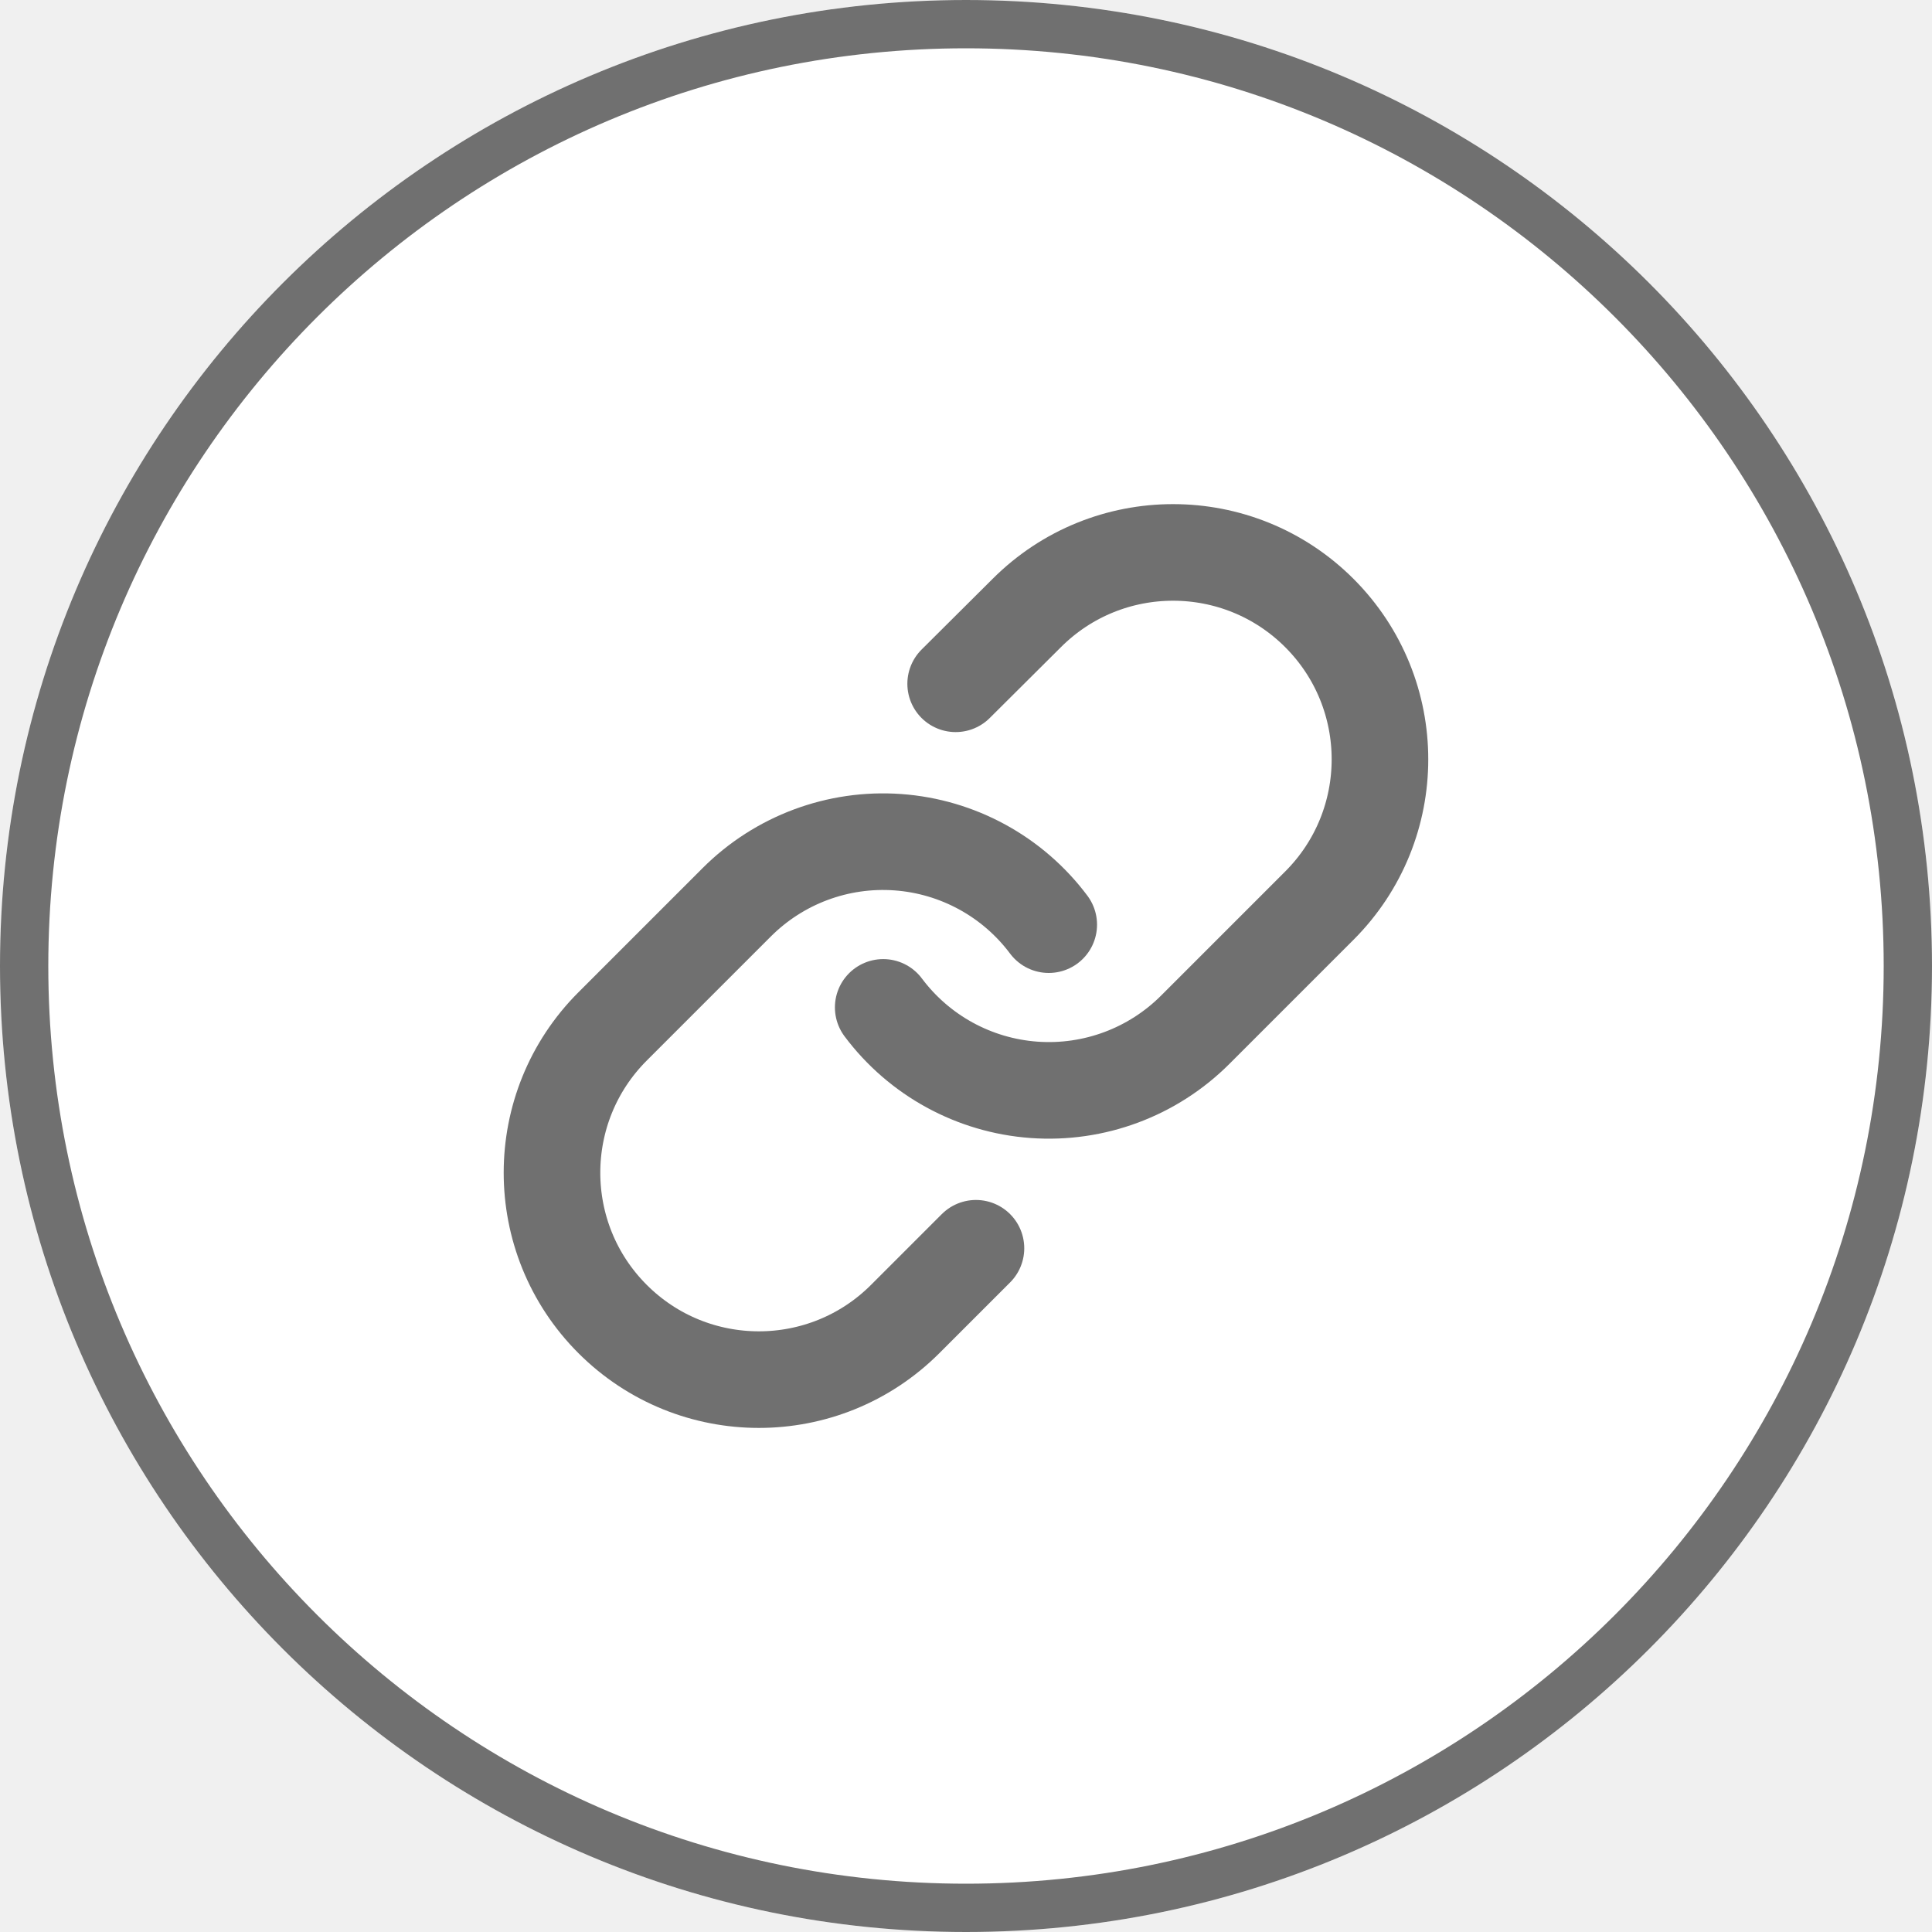
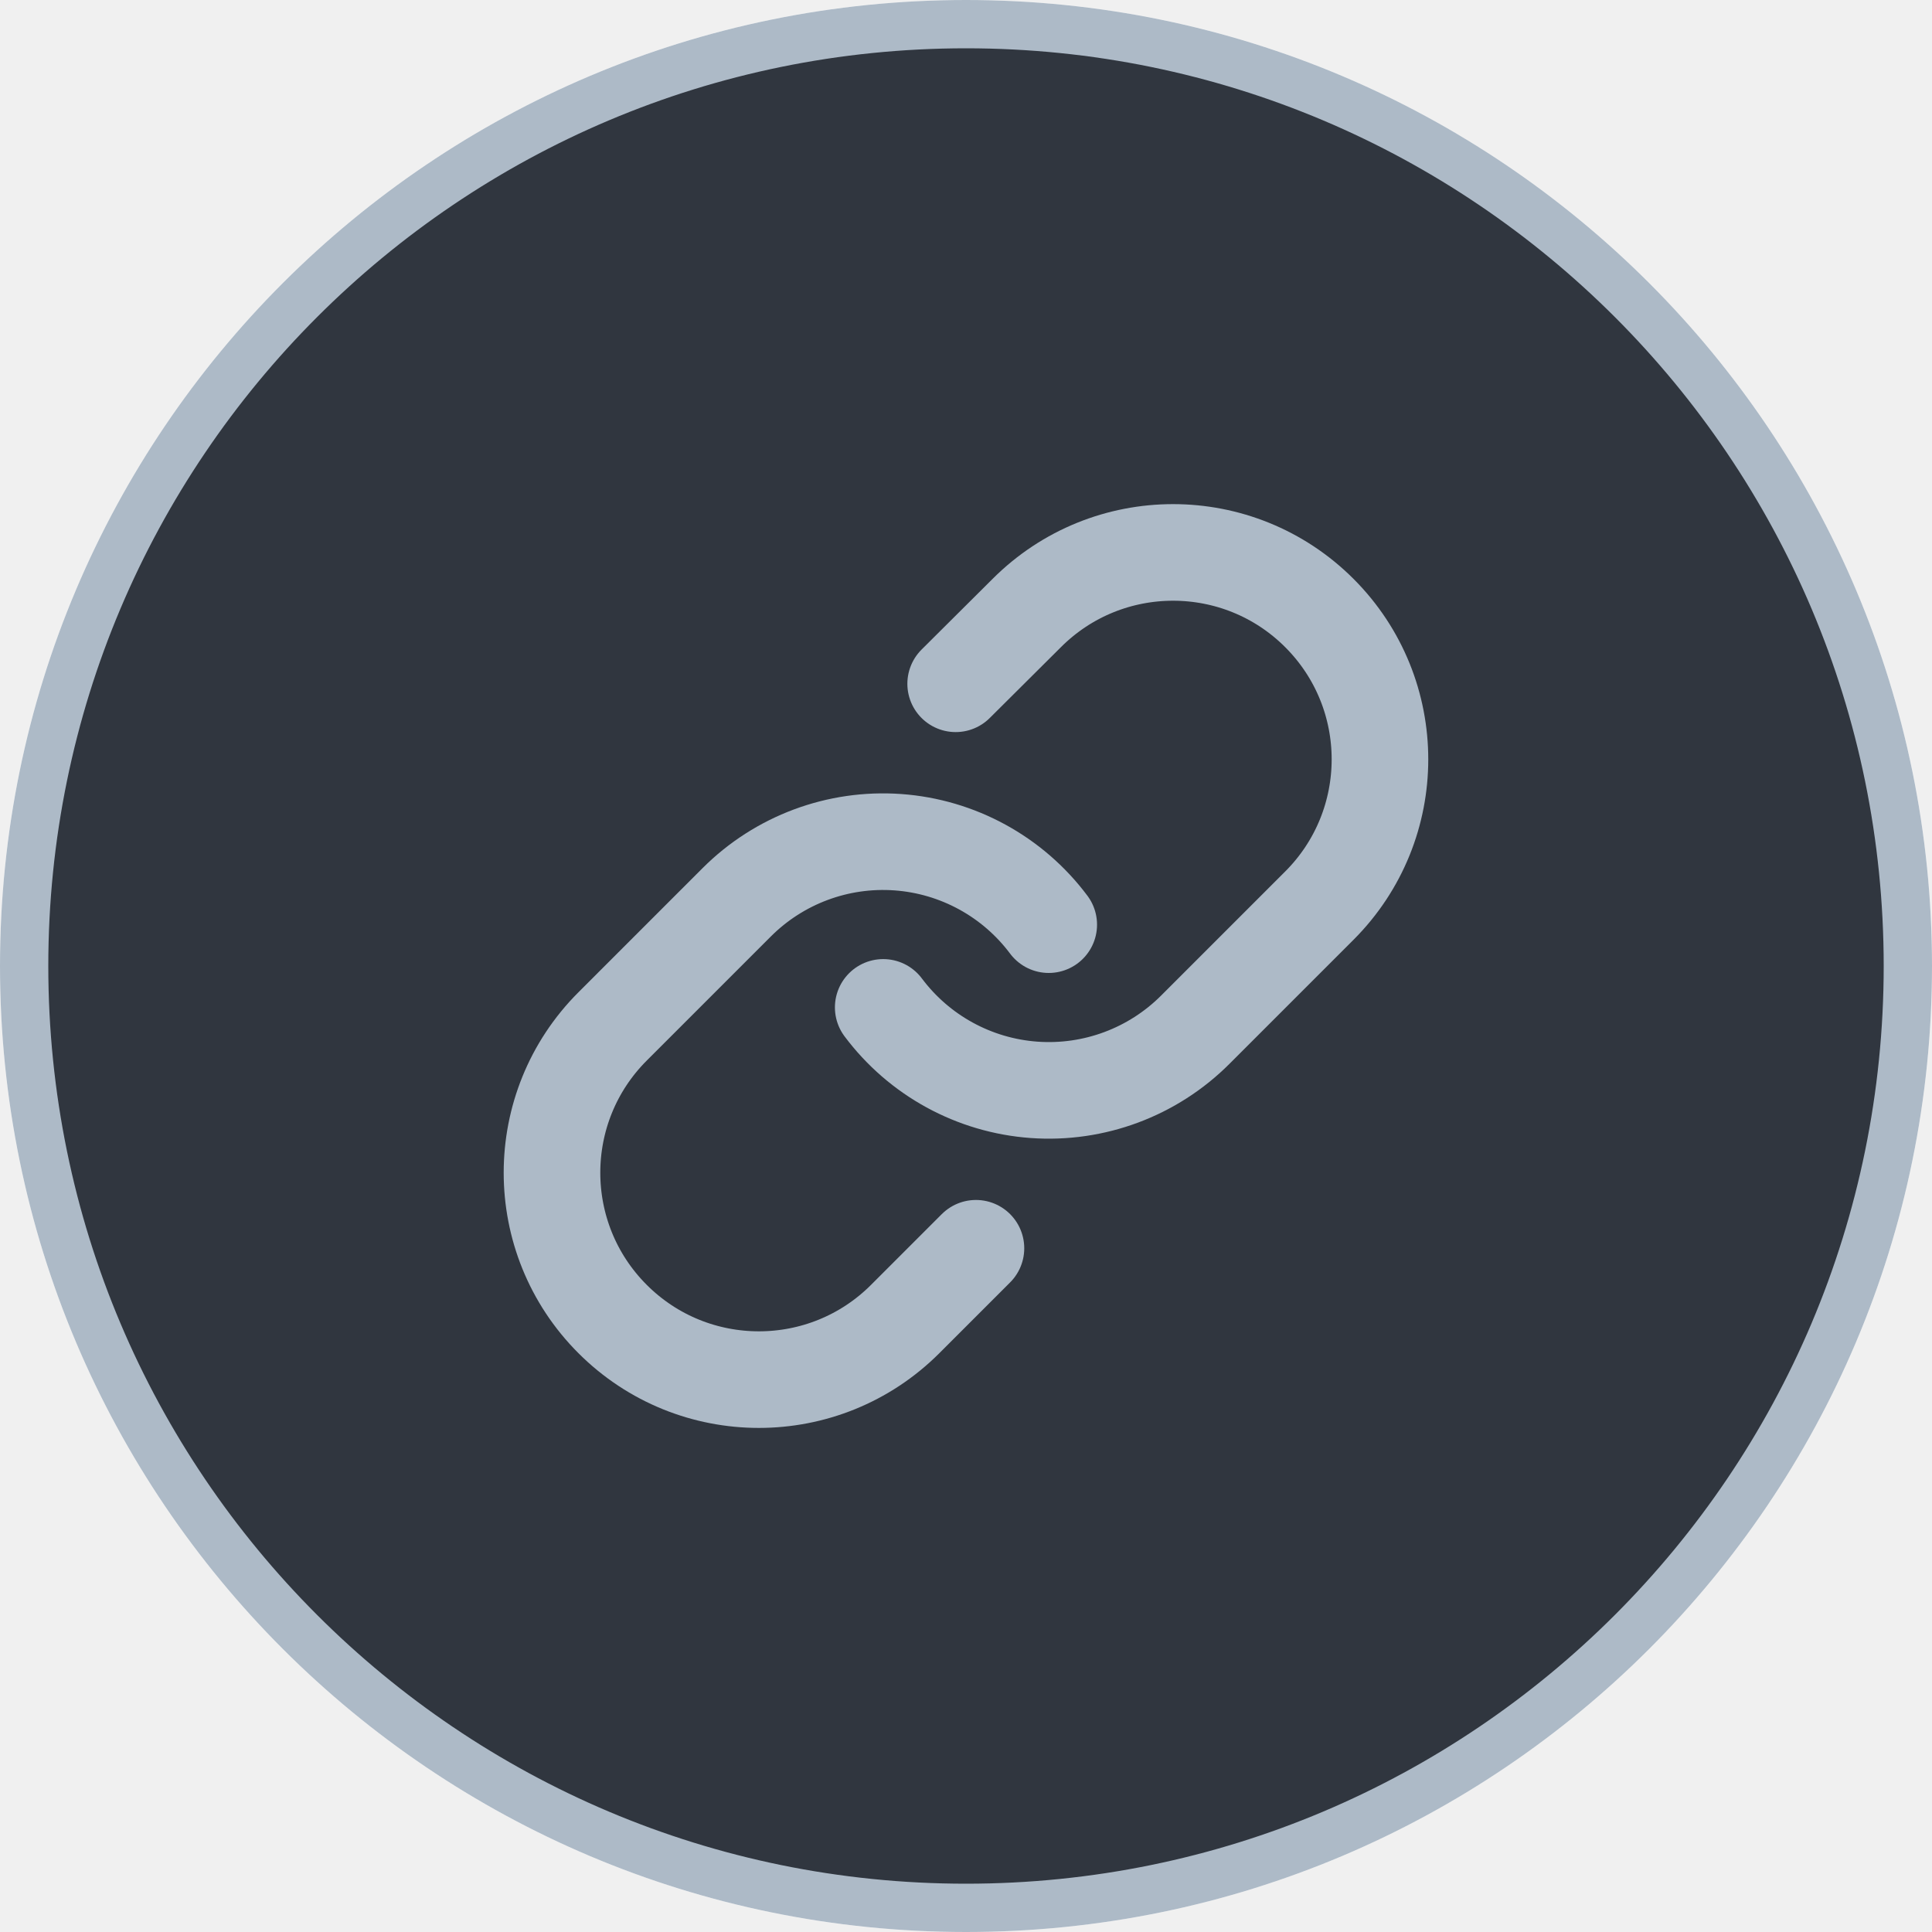
<svg xmlns="http://www.w3.org/2000/svg" id="Component_6_1" data-name="Component 6 – 1" width="40" height="40" viewBox="0 0 40 40">
-   <g id="Ellipse_36" data-name="Ellipse 36" fill="#fff" stroke="#707070" stroke-width="1">
+   <g id="Ellipse_36" data-name="Ellipse 36" fill="#fff" stroke="#adbac7" stroke-width="1">
    <circle cx="20" cy="20" r="20" stroke="none" />
-     <circle cx="20" cy="20" r="19.5" fill="none" />
+     <circle cx="20" cy="20" r="19.5" fill="#30363f" />
  </g>
  <g id="safety-pin" transform="translate(9.433 9.432)">
-     <path id="Path_249" data-name="Path 249" d="M10,11.425a4.284,4.284,0,0,0,6.46.463l2.57-2.57A4.283,4.283,0,1,0,12.972,3.26L11.5,4.725" transform="translate(-1.147)" fill="none" stroke="#707070" stroke-linecap="round" stroke-miterlimit="10" stroke-width="2" />
-     <path id="Path_250" data-name="Path 250" d="M12.28,10.713a4.284,4.284,0,0,0-6.46-.463L3.25,12.82a4.283,4.283,0,1,0,6.058,6.058l1.465-1.465" transform="translate(0 -1.001)" fill="none" stroke="#707070" stroke-linecap="round" stroke-miterlimit="10" stroke-width="2" />
+     <path id="Path_249" data-name="Path 249" d="M10,11.425a4.284,4.284,0,0,0,6.46.463l2.57-2.57A4.283,4.283,0,1,0,12.972,3.26L11.5,4.725" transform="translate(-1.147)" fill="none" stroke="#adbac7" stroke-linecap="round" stroke-miterlimit="10" stroke-width="2" />
+     <path id="Path_250" data-name="Path 250" d="M12.28,10.713a4.284,4.284,0,0,0-6.46-.463L3.25,12.82a4.283,4.283,0,1,0,6.058,6.058l1.465-1.465" transform="translate(0 -1.001)" fill="none" stroke="#adbac7" stroke-linecap="round" stroke-miterlimit="10" stroke-width="2" />
  </g>
</svg>
